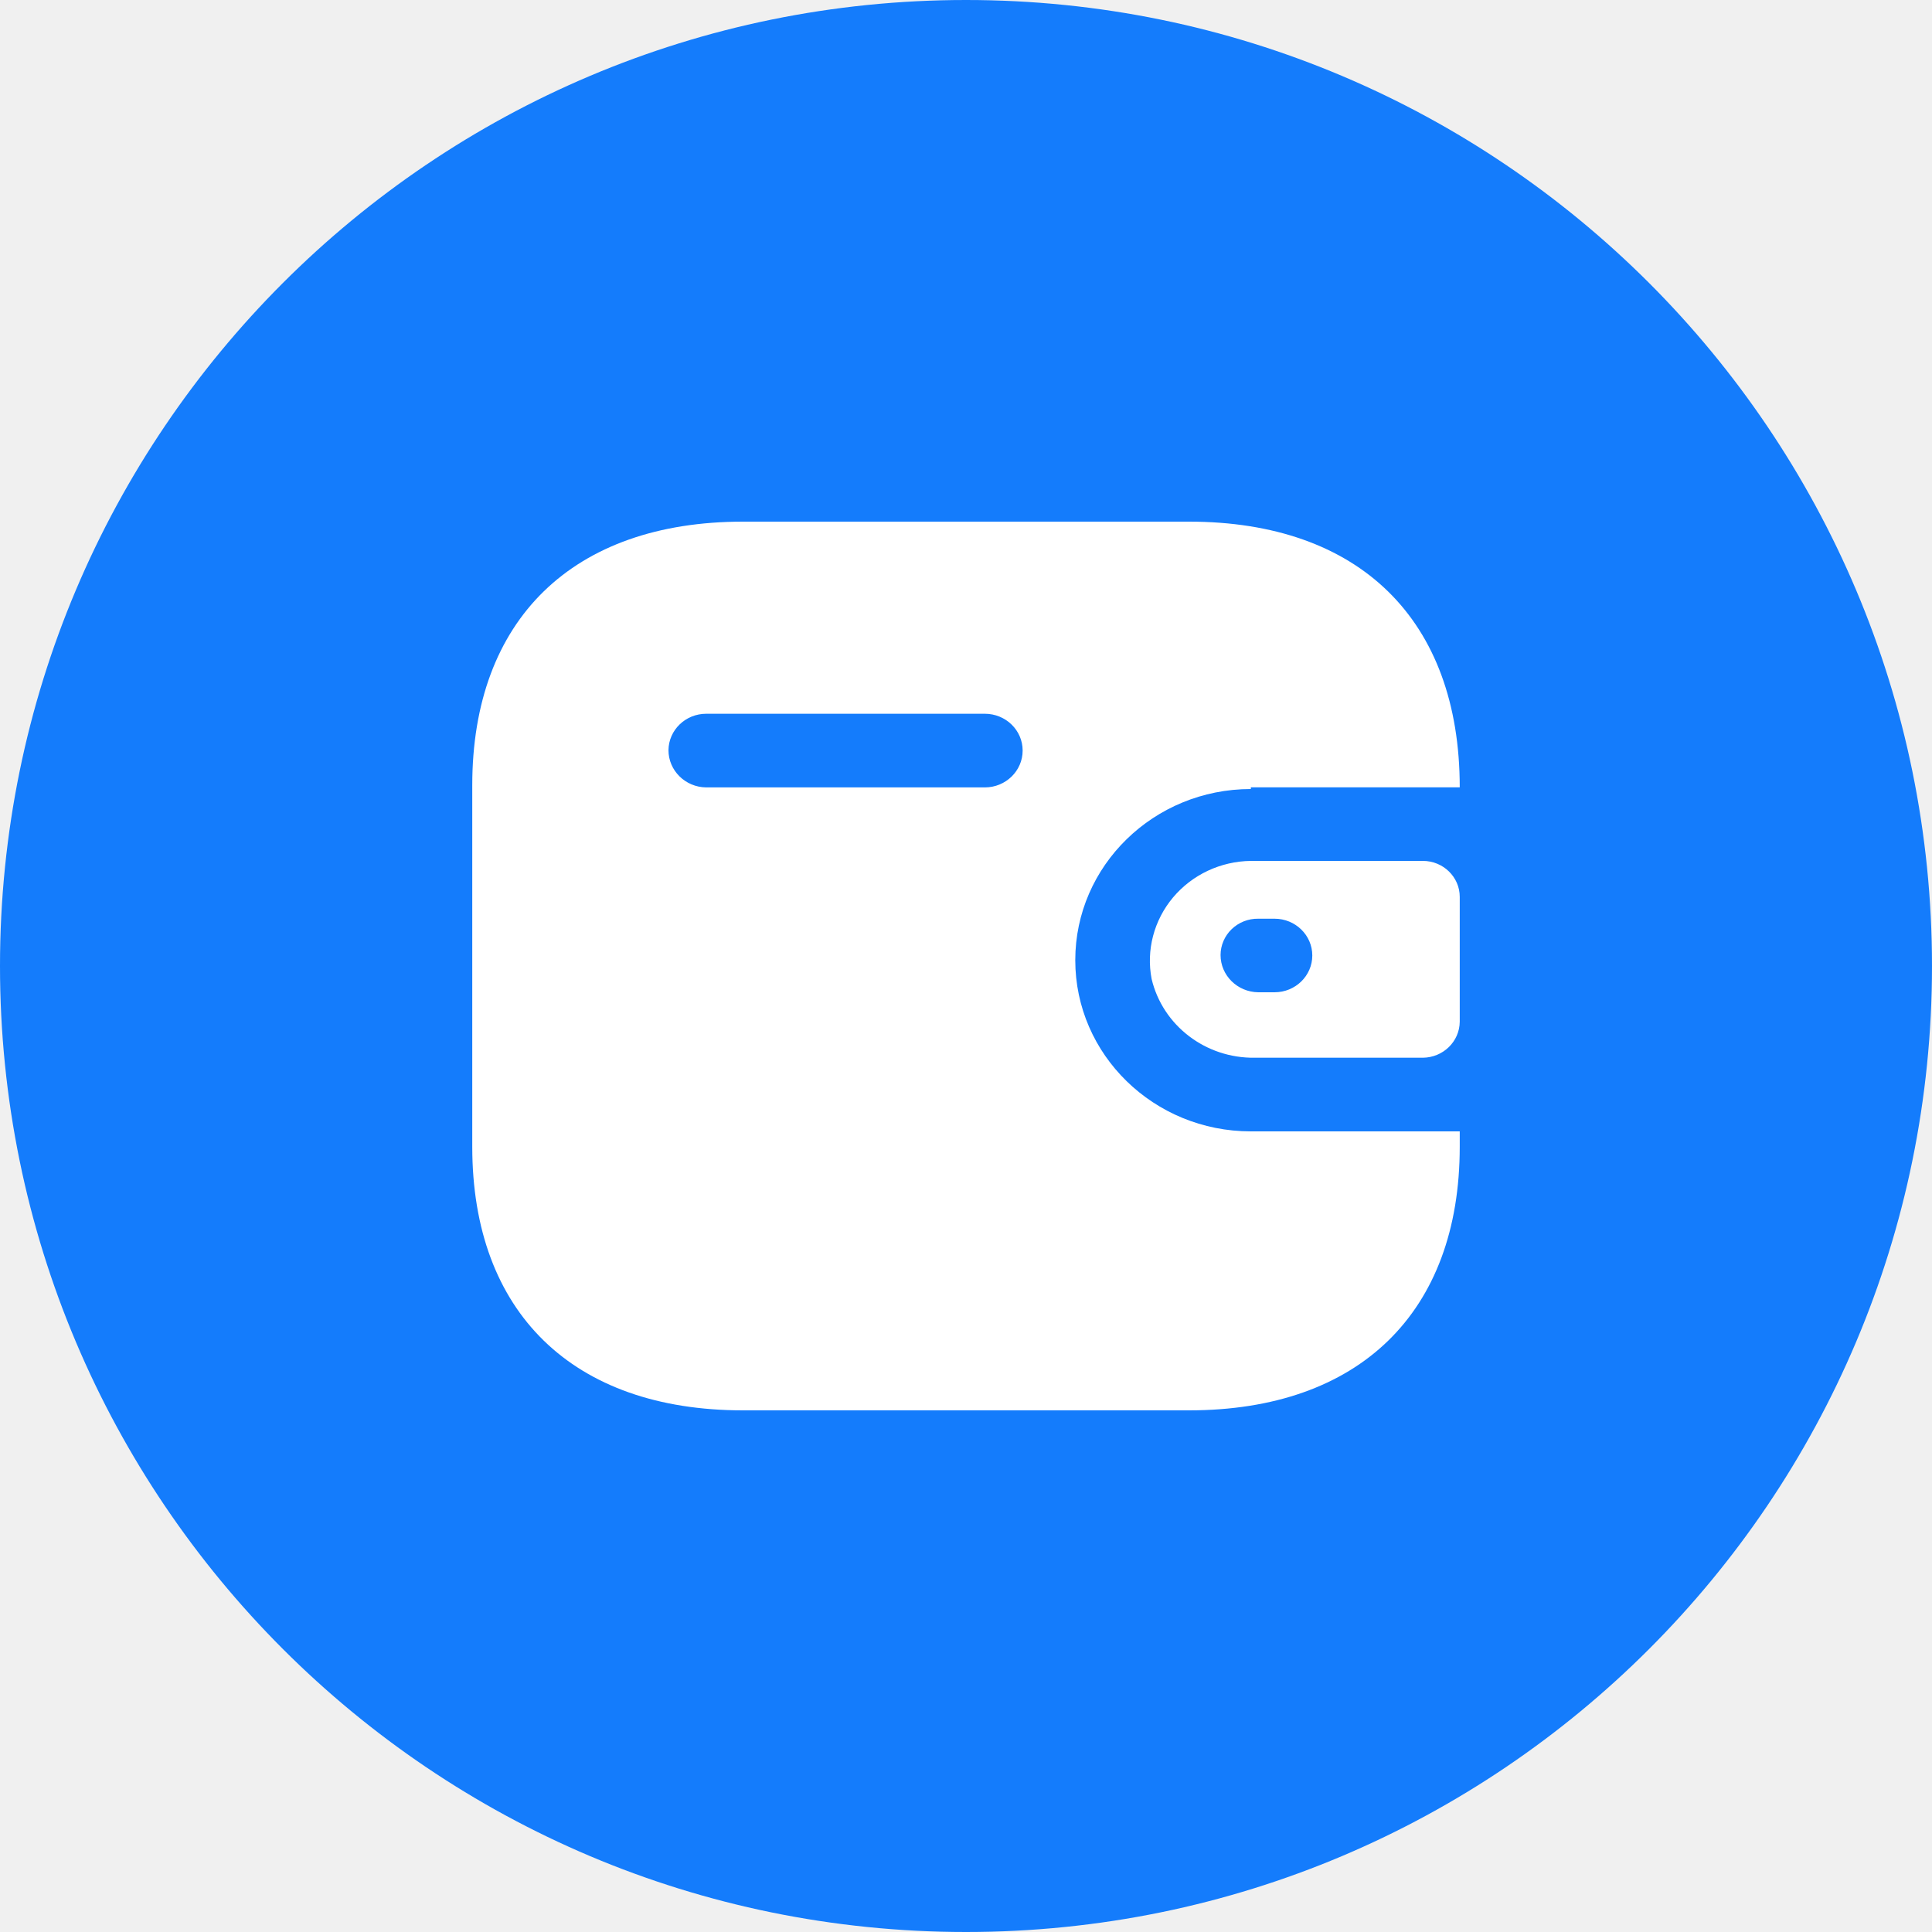
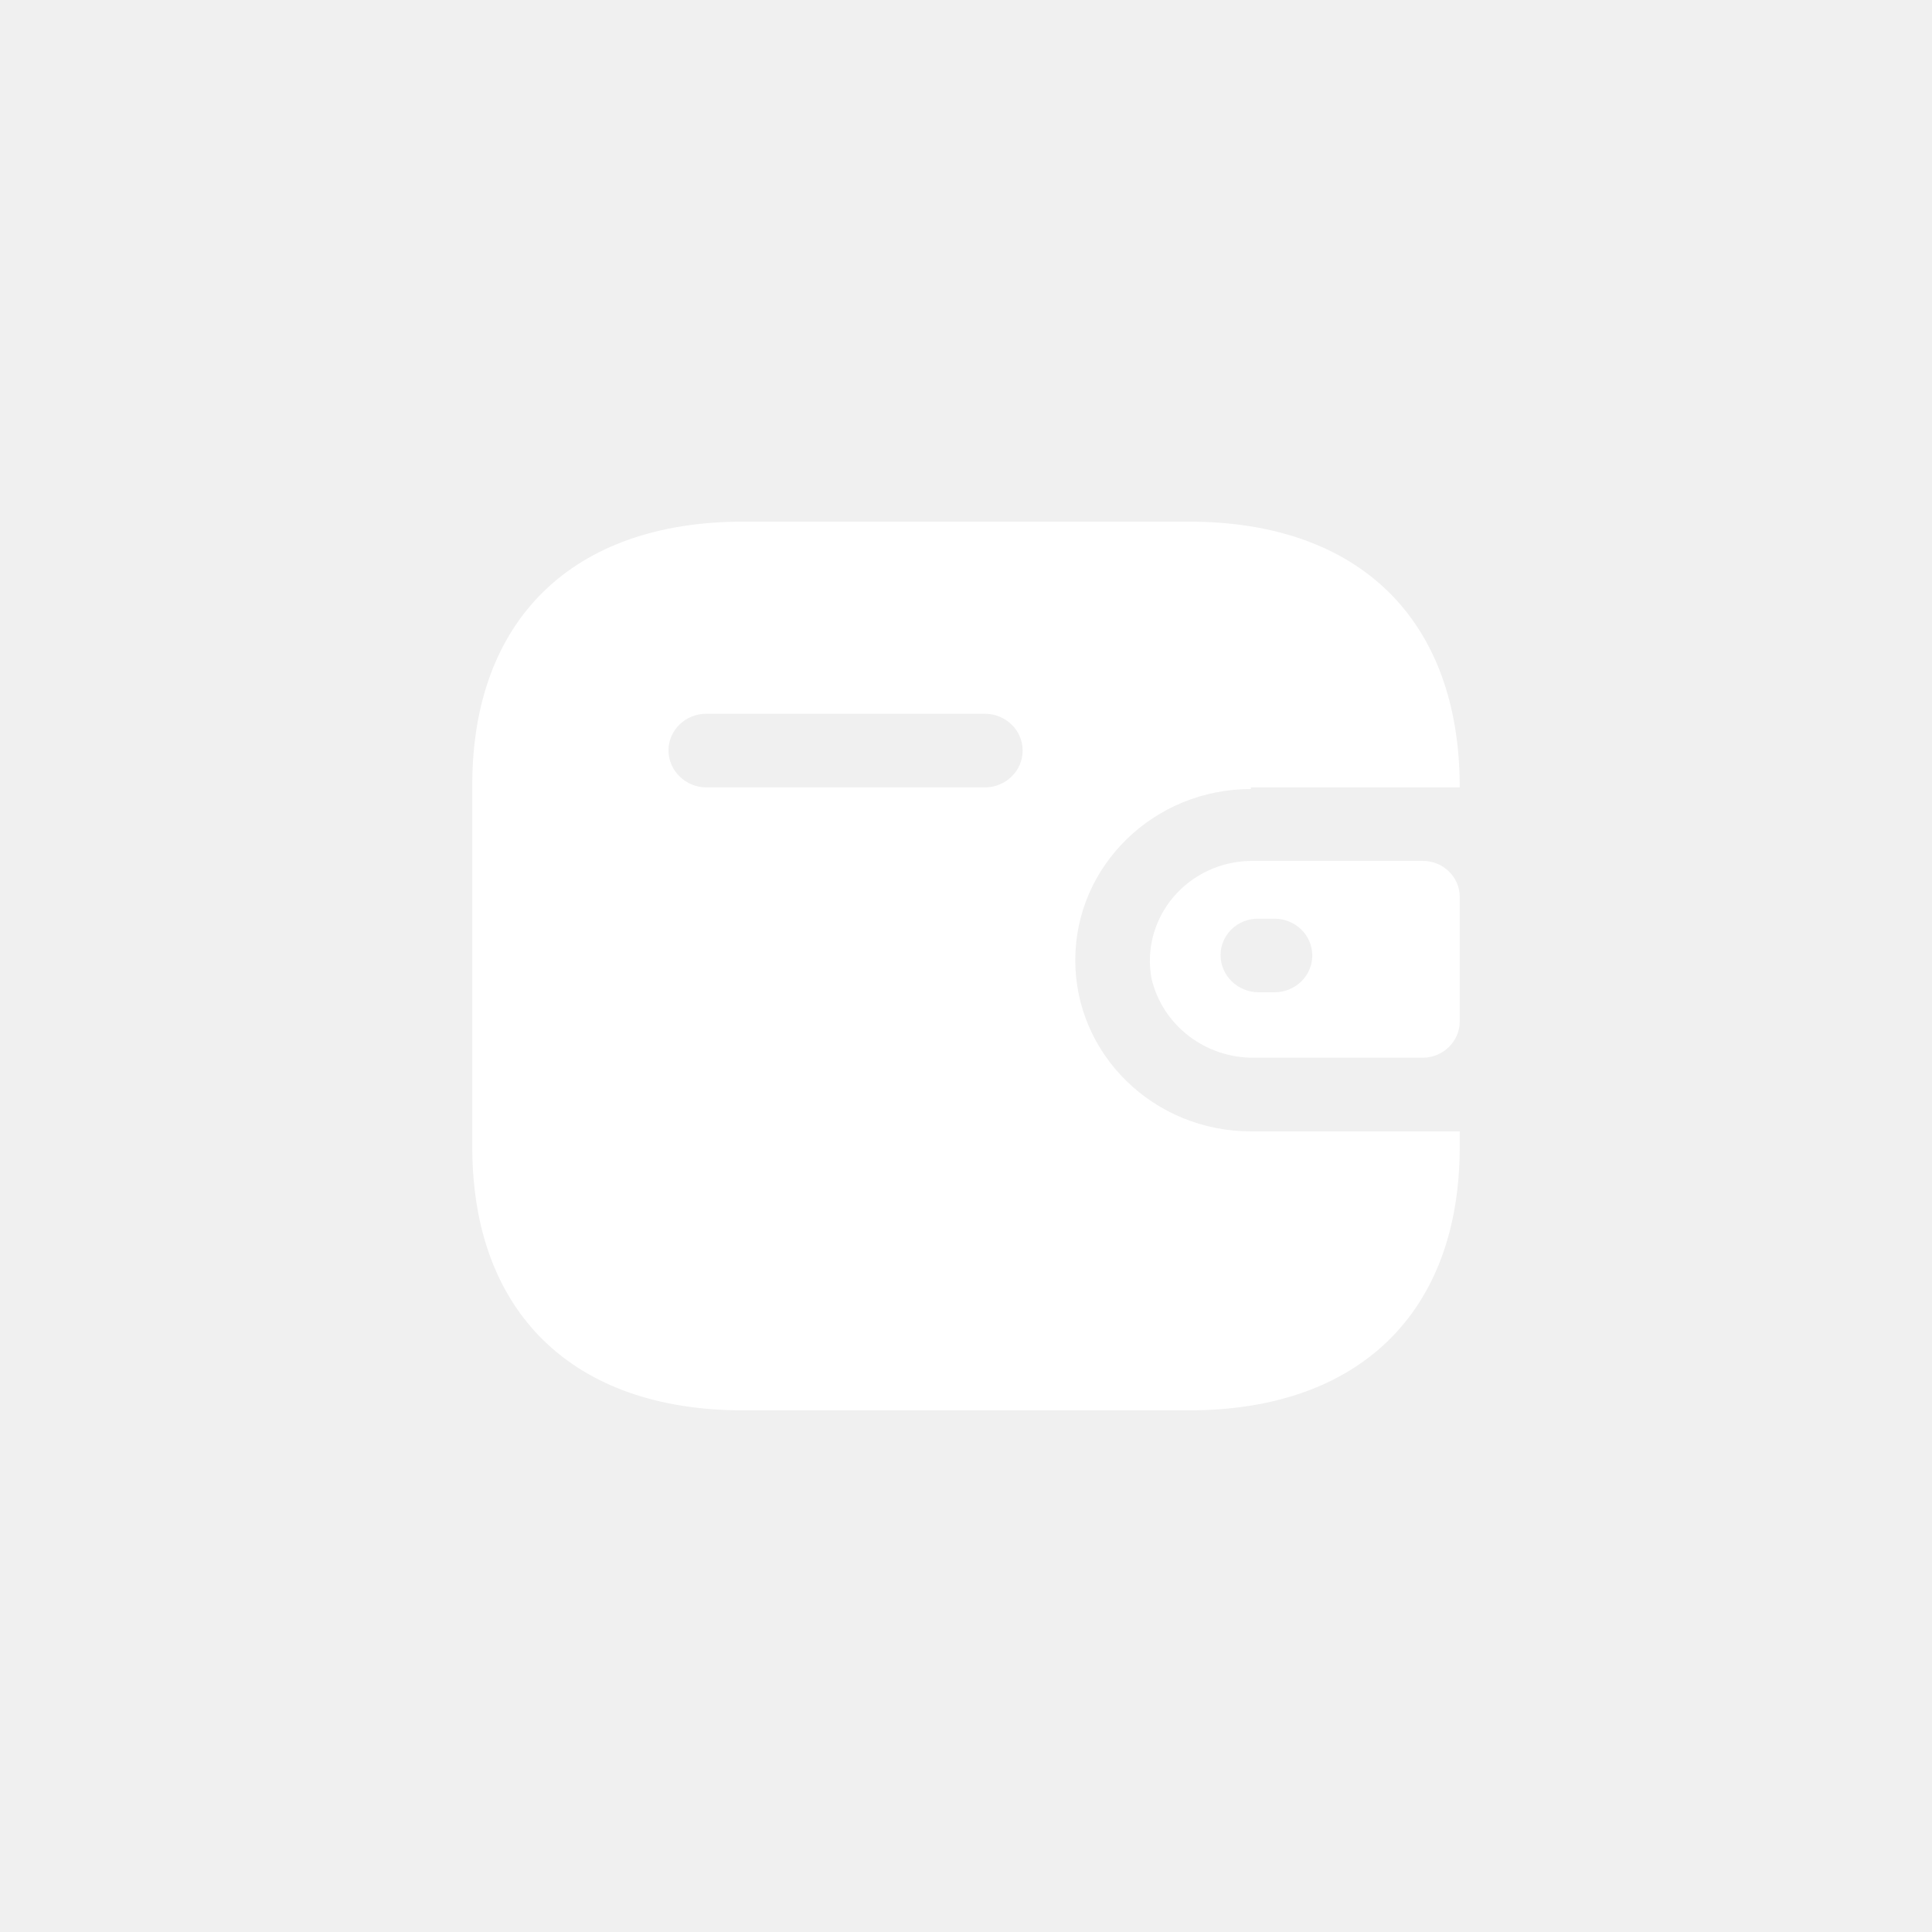
<svg xmlns="http://www.w3.org/2000/svg" width="25" height="25" viewBox="0 0 25 25" fill="none">
-   <circle cx="12.5" cy="12.5" r="12.5" fill="#147CFC" />
+   <circle cx="12.5" cy="12.5" r="12.5" fill="custom-active-link" />
  <path fill-rule="evenodd" clip-rule="evenodd" d="M16.186 10.188H18.889C18.889 8.018 17.589 6.75 15.385 6.75H9.615C7.412 6.75 6.111 8.018 6.111 10.161V14.839C6.111 16.982 7.412 18.25 9.615 18.25H15.385C17.589 18.25 18.889 16.982 18.889 14.839V14.64H16.186C14.931 14.64 13.914 13.648 13.914 12.425C13.914 11.202 14.931 10.21 16.186 10.21V10.188ZM16.186 11.14H18.412C18.675 11.14 18.889 11.349 18.889 11.605V13.222C18.886 13.478 18.674 13.684 18.412 13.687H16.237C15.602 13.696 15.046 13.272 14.902 12.668C14.83 12.294 14.932 11.908 15.179 11.613C15.427 11.318 15.795 11.145 16.186 11.14ZM16.282 12.84H16.493C16.762 12.84 16.981 12.627 16.981 12.364C16.981 12.101 16.762 11.888 16.493 11.888H16.282C16.153 11.886 16.029 11.935 15.937 12.024C15.846 12.112 15.794 12.233 15.794 12.358C15.794 12.622 16.012 12.837 16.282 12.84ZM9.138 10.189H12.744C13.014 10.189 13.233 9.975 13.233 9.712C13.233 9.449 13.014 9.236 12.744 9.236H9.138C8.871 9.236 8.653 9.446 8.65 9.707C8.65 9.971 8.868 10.186 9.138 10.189Z" fill="white" />
</svg>
